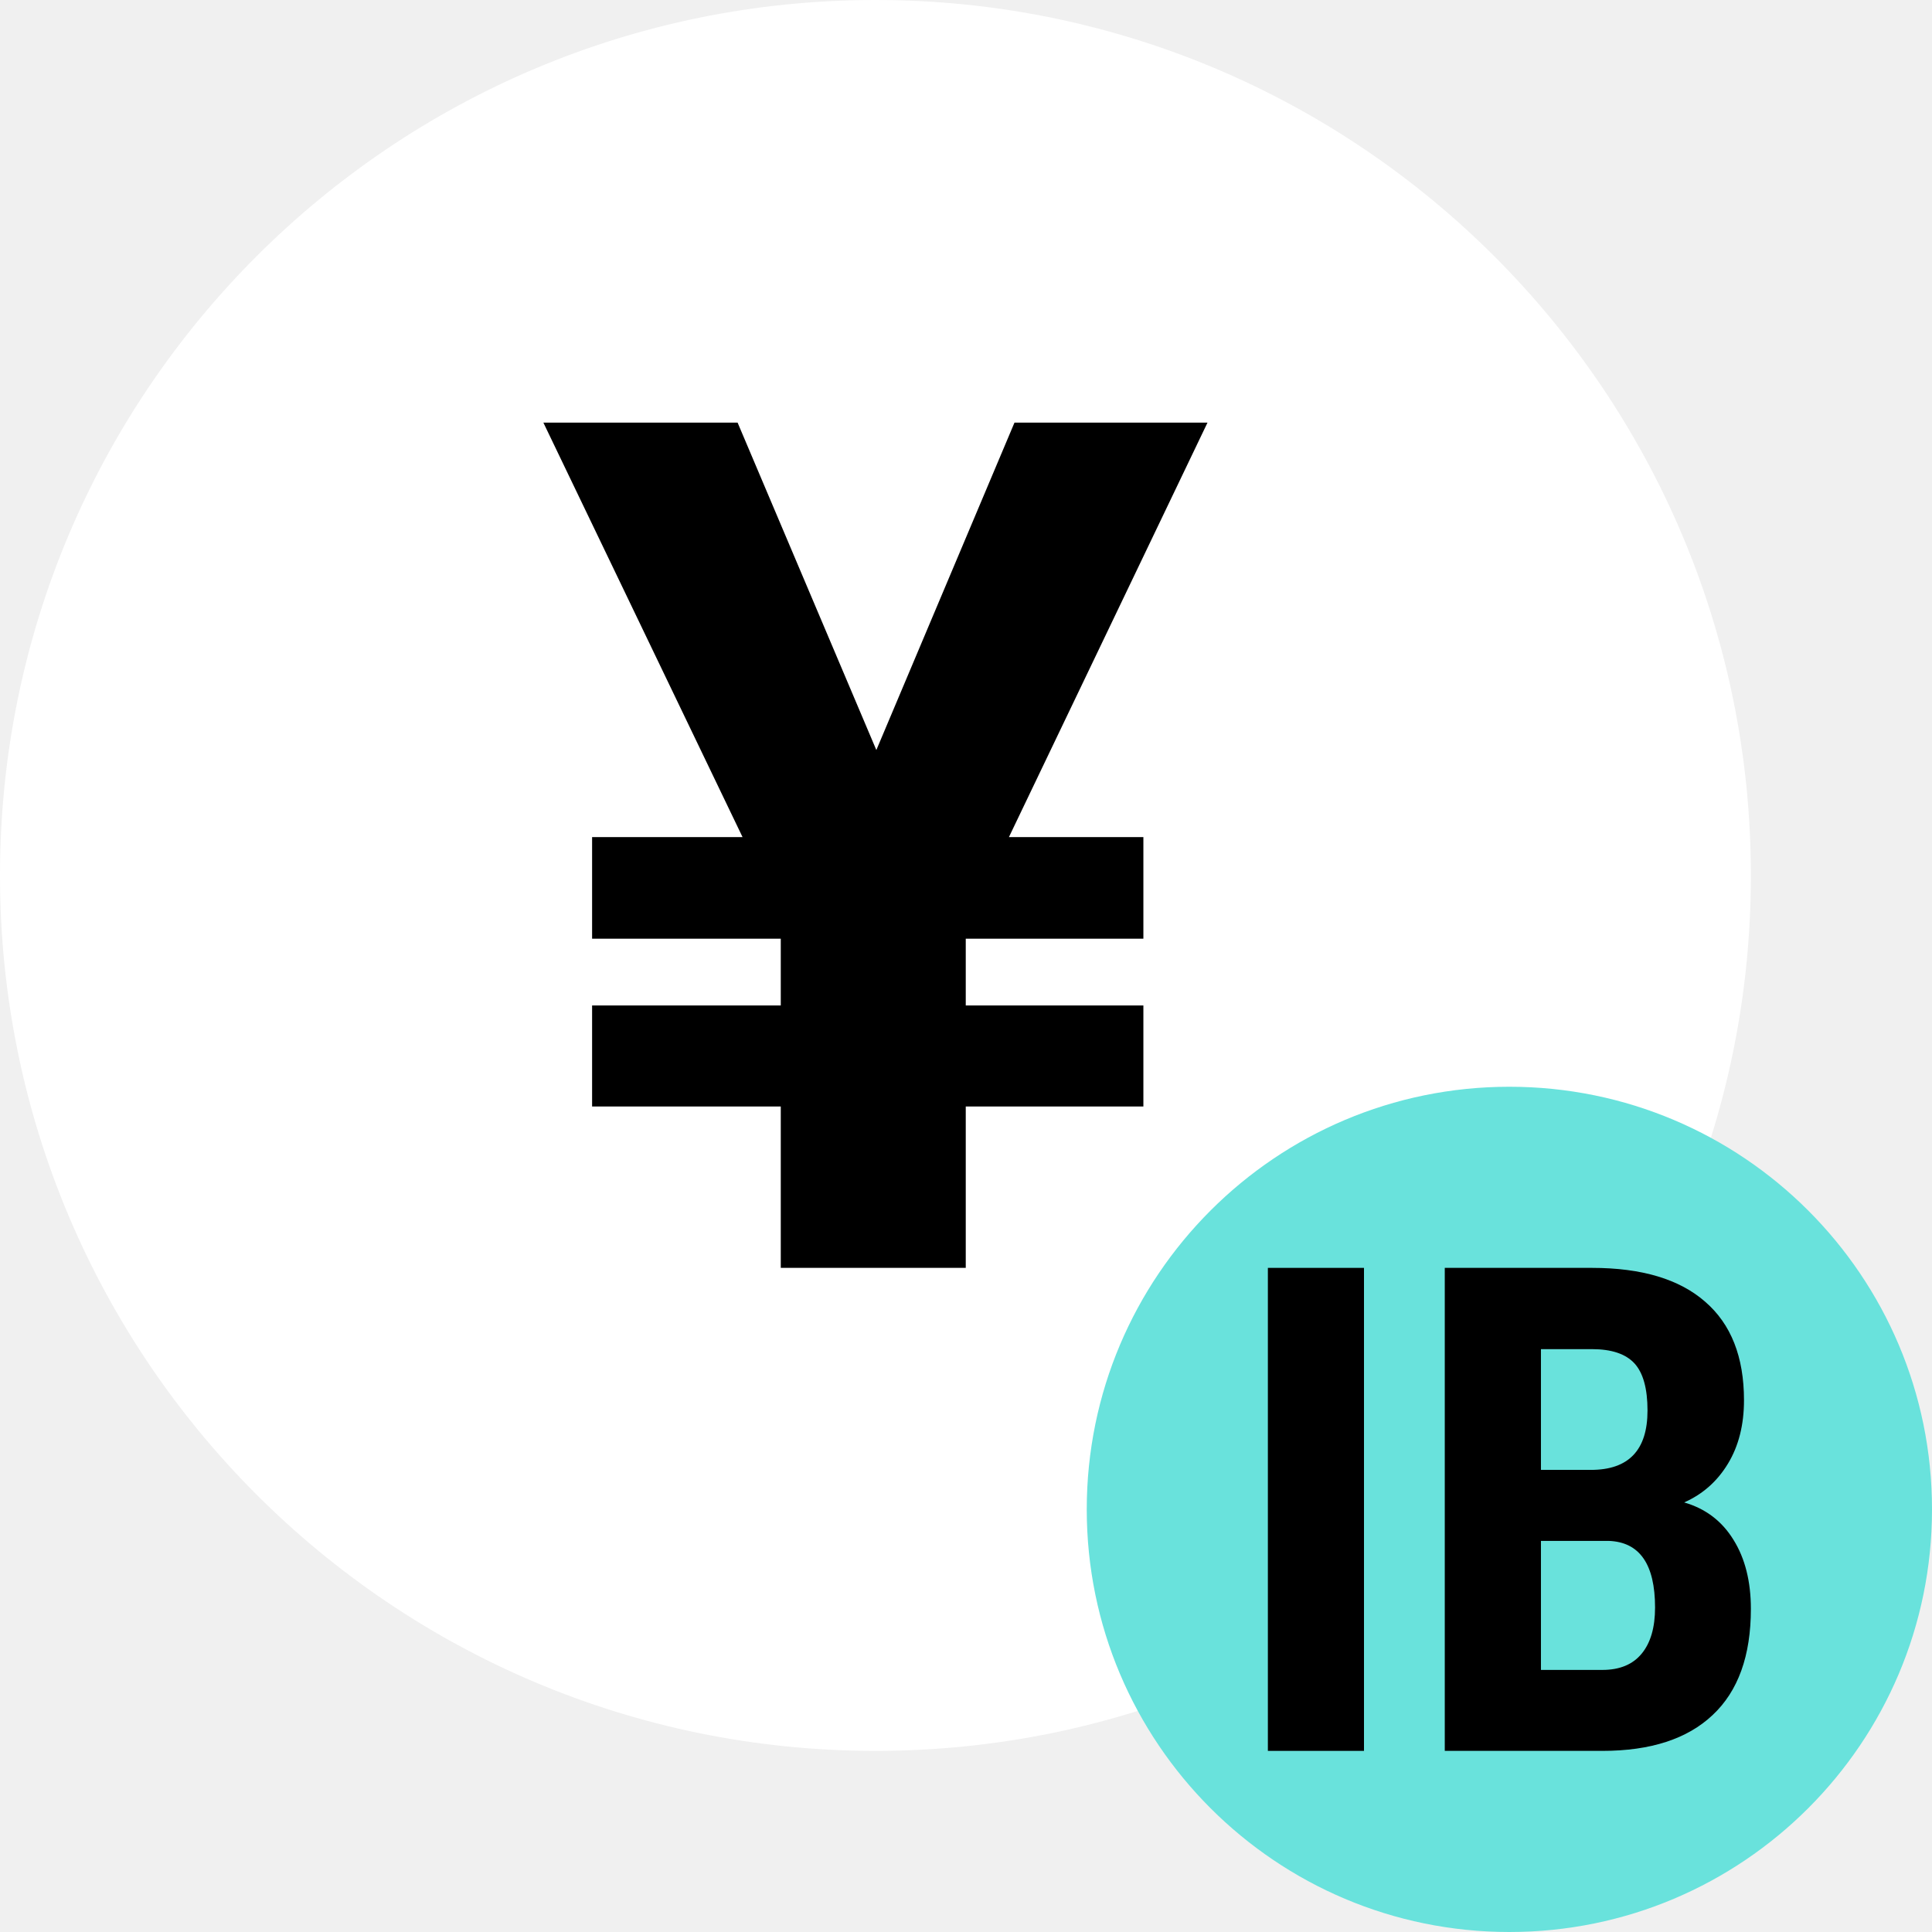
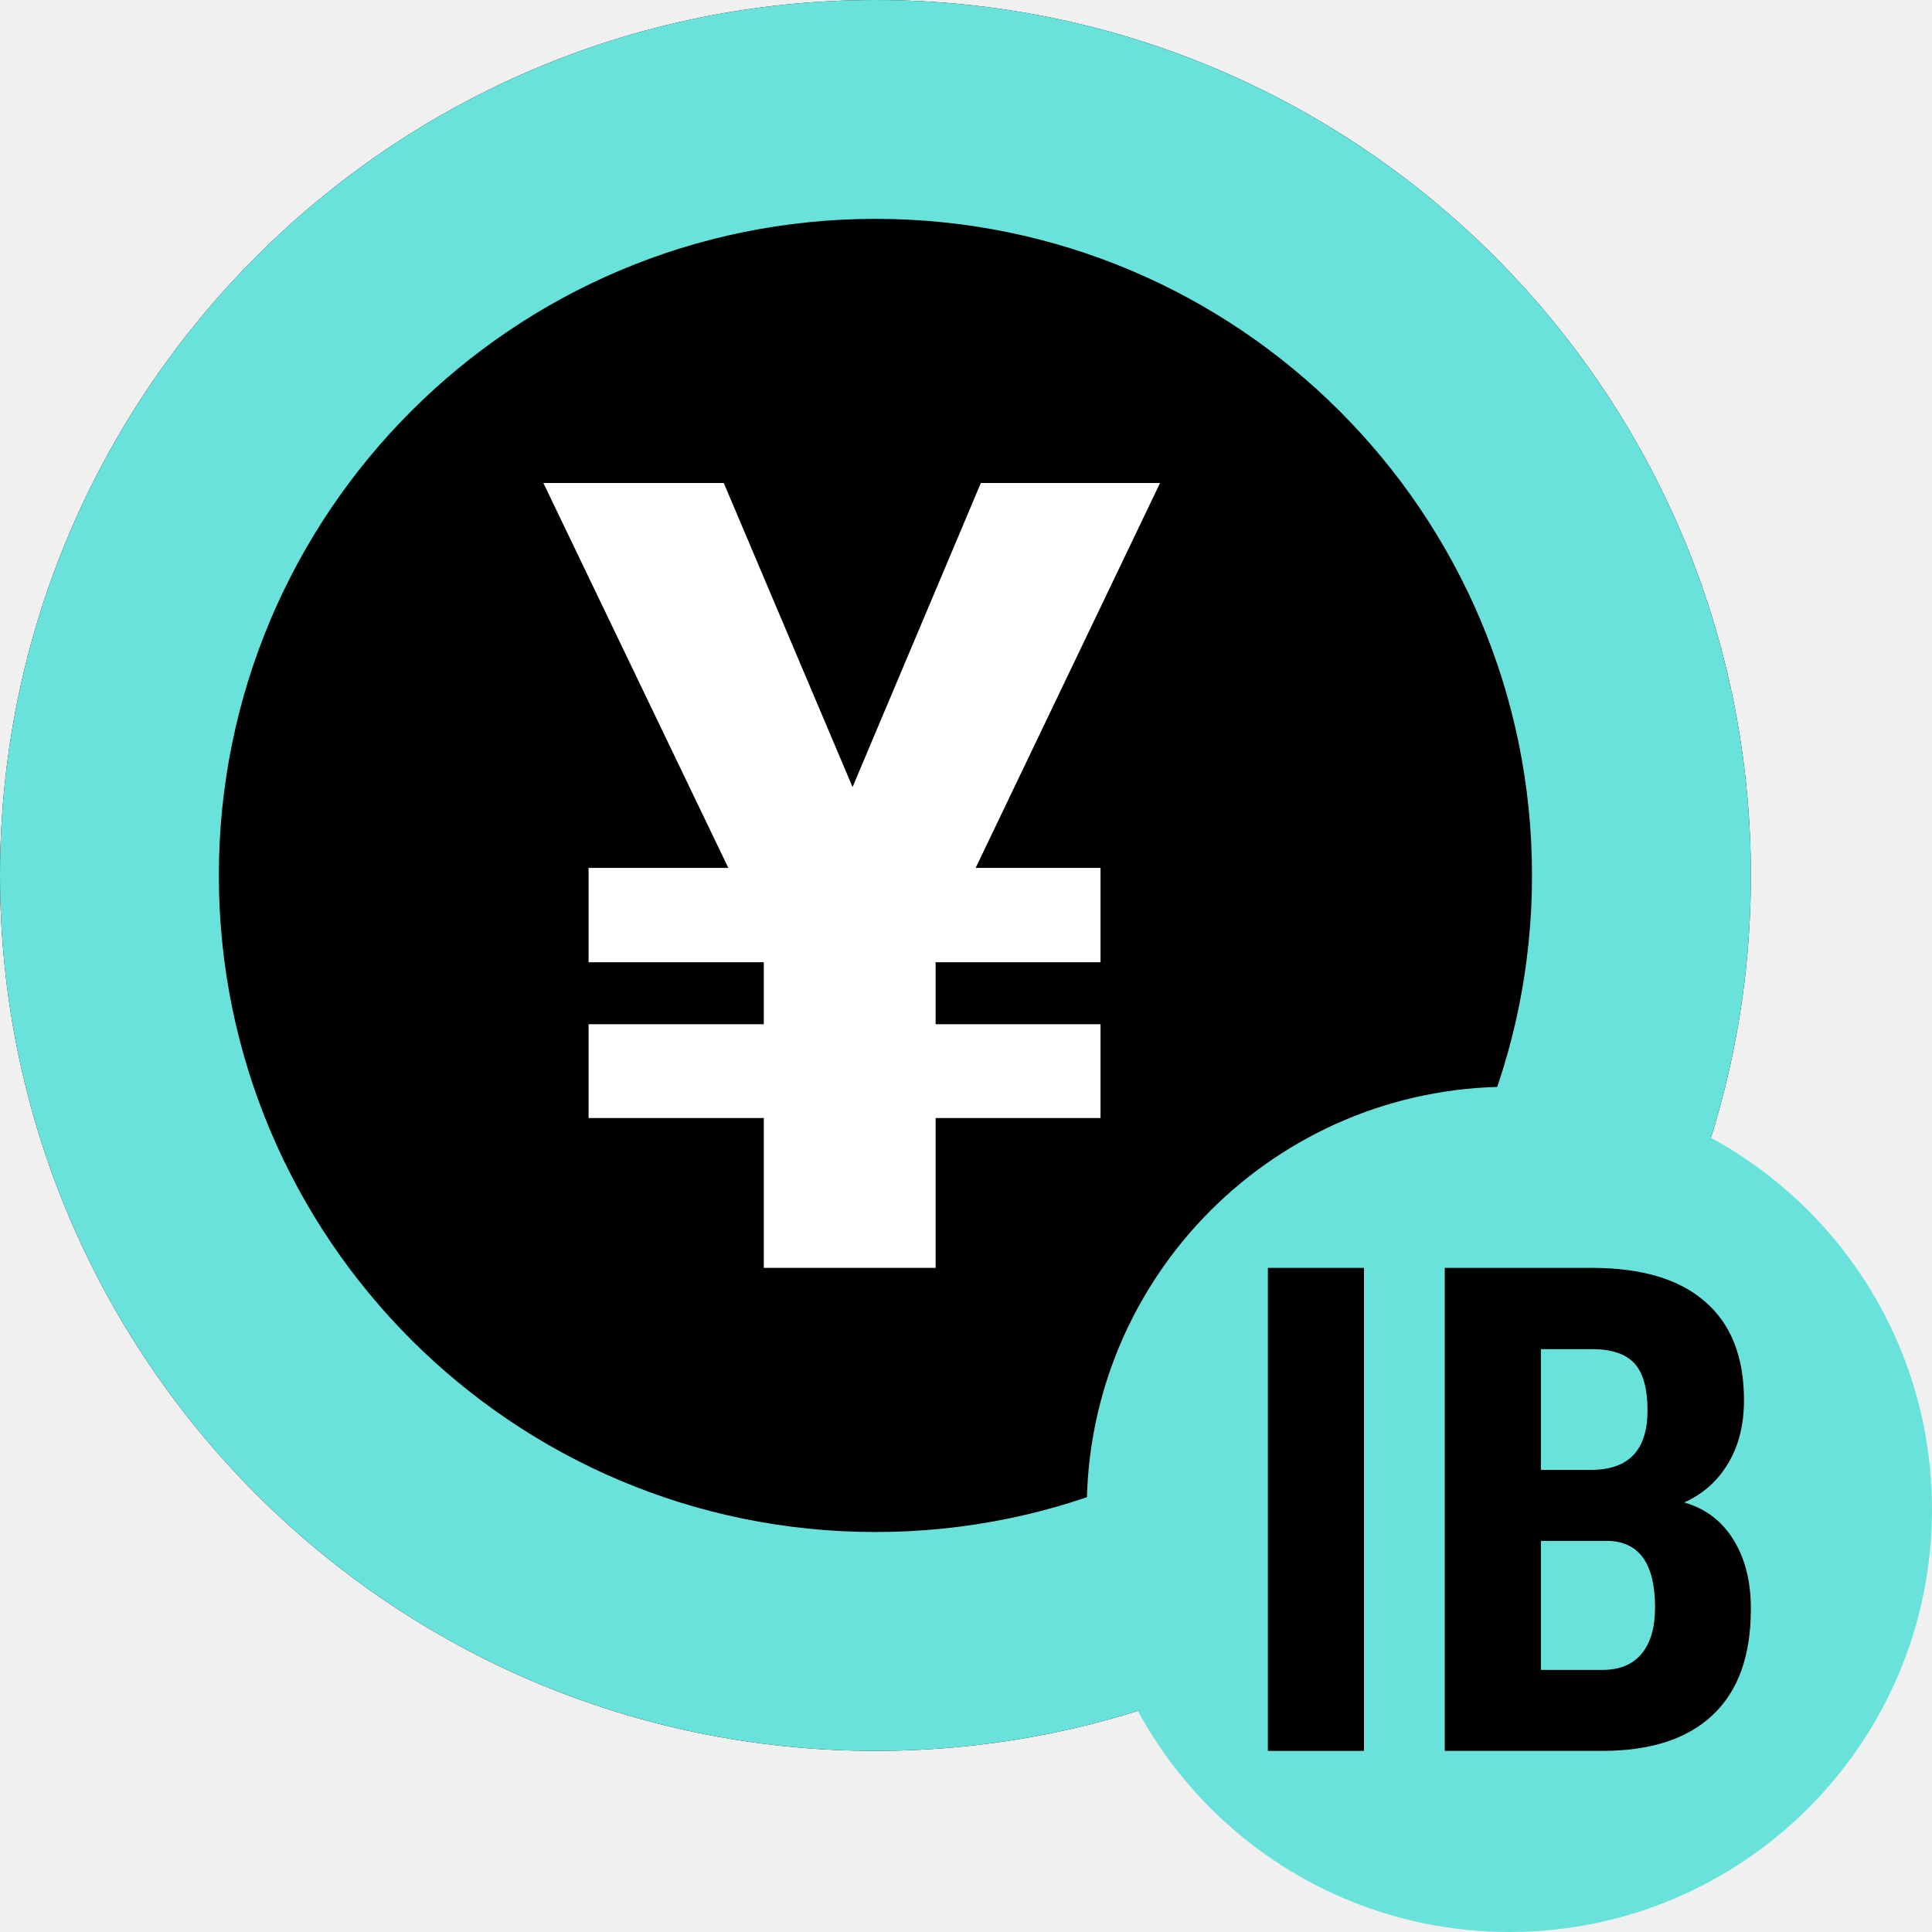
<svg xmlns="http://www.w3.org/2000/svg" width="32" height="32" viewBox="0 0 32 32" fill="none">
-   <circle cx="14.5" cy="14.5" r="14.5" fill="white" />
-   <path d="M14.515 12.423L16.803 7H20L16.711 13.865H18.938V15.548H15.996V16.654H18.938V18.327H15.996V21H12.932V18.327H9.807V16.654H12.932V15.548H9.807V13.865H12.299L9 7H12.217L14.515 12.423Z" fill="black" />
+   <circle cx="14.5" cy="14.5" r="14.5" fill="black" />
+   <path d="M14.121 13.036L16.246 8H19.214L16.16 14.375H18.228V15.938H15.497V16.964H18.228V18.518H15.497V21H12.651V18.518H9.749V16.964H12.651V15.938H9.749V14.375H12.063L9 8H11.988L14.121 13.036Z" fill="white" />
+   <path fill-rule="evenodd" clip-rule="evenodd" d="M14.5 25.375C20.506 25.375 25.375 20.506 25.375 14.5C25.375 8.494 20.506 3.625 14.5 3.625C8.494 3.625 3.625 8.494 3.625 14.5C3.625 20.506 8.494 25.375 14.5 25.375ZM14.5 29C22.508 29 29 22.508 29 14.5C29 6.492 22.508 0 14.5 0C6.492 0 0 6.492 0 14.5C0 22.508 6.492 29 14.5 29Z" fill="#69E2DC" />
  <circle cx="25" cy="25" r="7" fill="#69E2DC" />
  <path d="M22.592 29H21V21H22.592V29Z" fill="black" />
  <path d="M23.93 29V21H26.368C27.191 21 27.816 21.187 28.242 21.56C28.671 21.93 28.886 22.474 28.886 23.192C28.886 23.599 28.798 23.949 28.621 24.242C28.444 24.535 28.202 24.749 27.895 24.885C28.249 24.987 28.522 25.194 28.713 25.506C28.904 25.813 29 26.194 29 26.648C29 27.425 28.789 28.011 28.366 28.407C27.947 28.802 27.339 29 26.541 29H23.93ZM25.523 25.522V27.659H26.541C26.826 27.659 27.043 27.57 27.191 27.39C27.339 27.211 27.413 26.956 27.413 26.626C27.413 25.908 27.157 25.54 26.644 25.522H25.523ZM25.523 24.346H26.351C26.976 24.346 27.288 24.018 27.288 23.363C27.288 23 27.216 22.74 27.072 22.582C26.927 22.425 26.693 22.346 26.368 22.346H25.523V24.346Z" fill="black" />
</svg>
